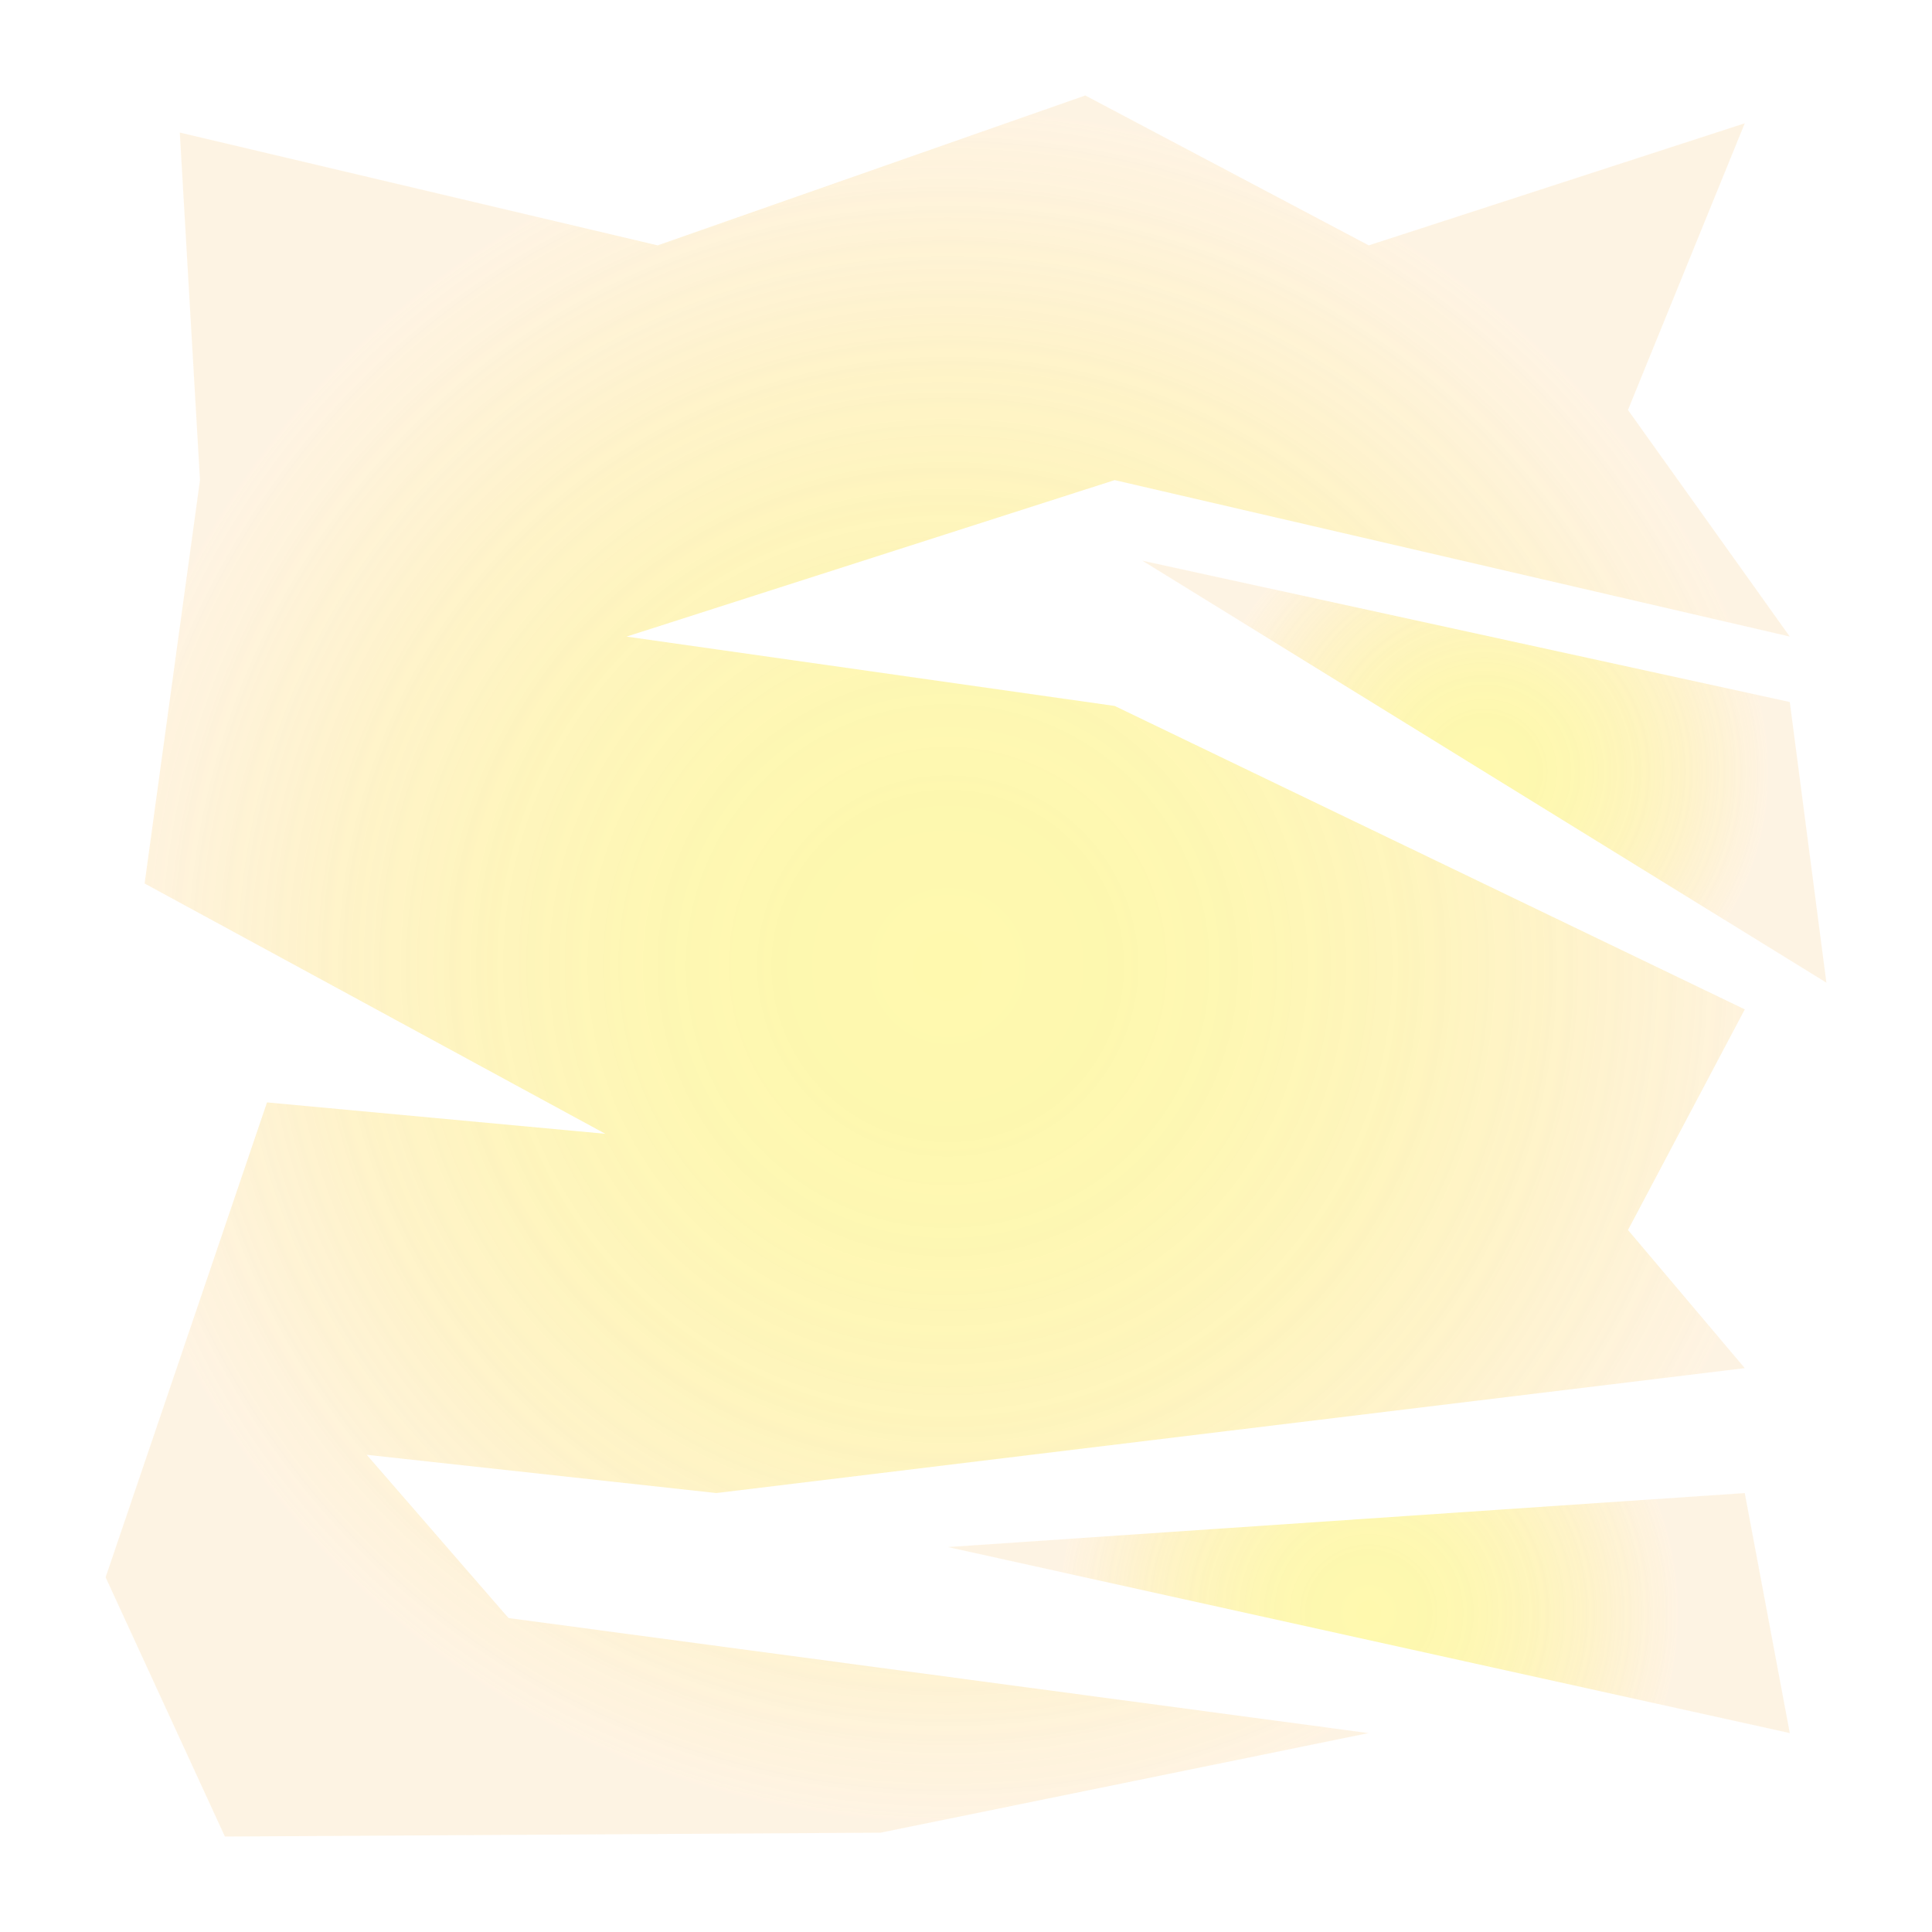
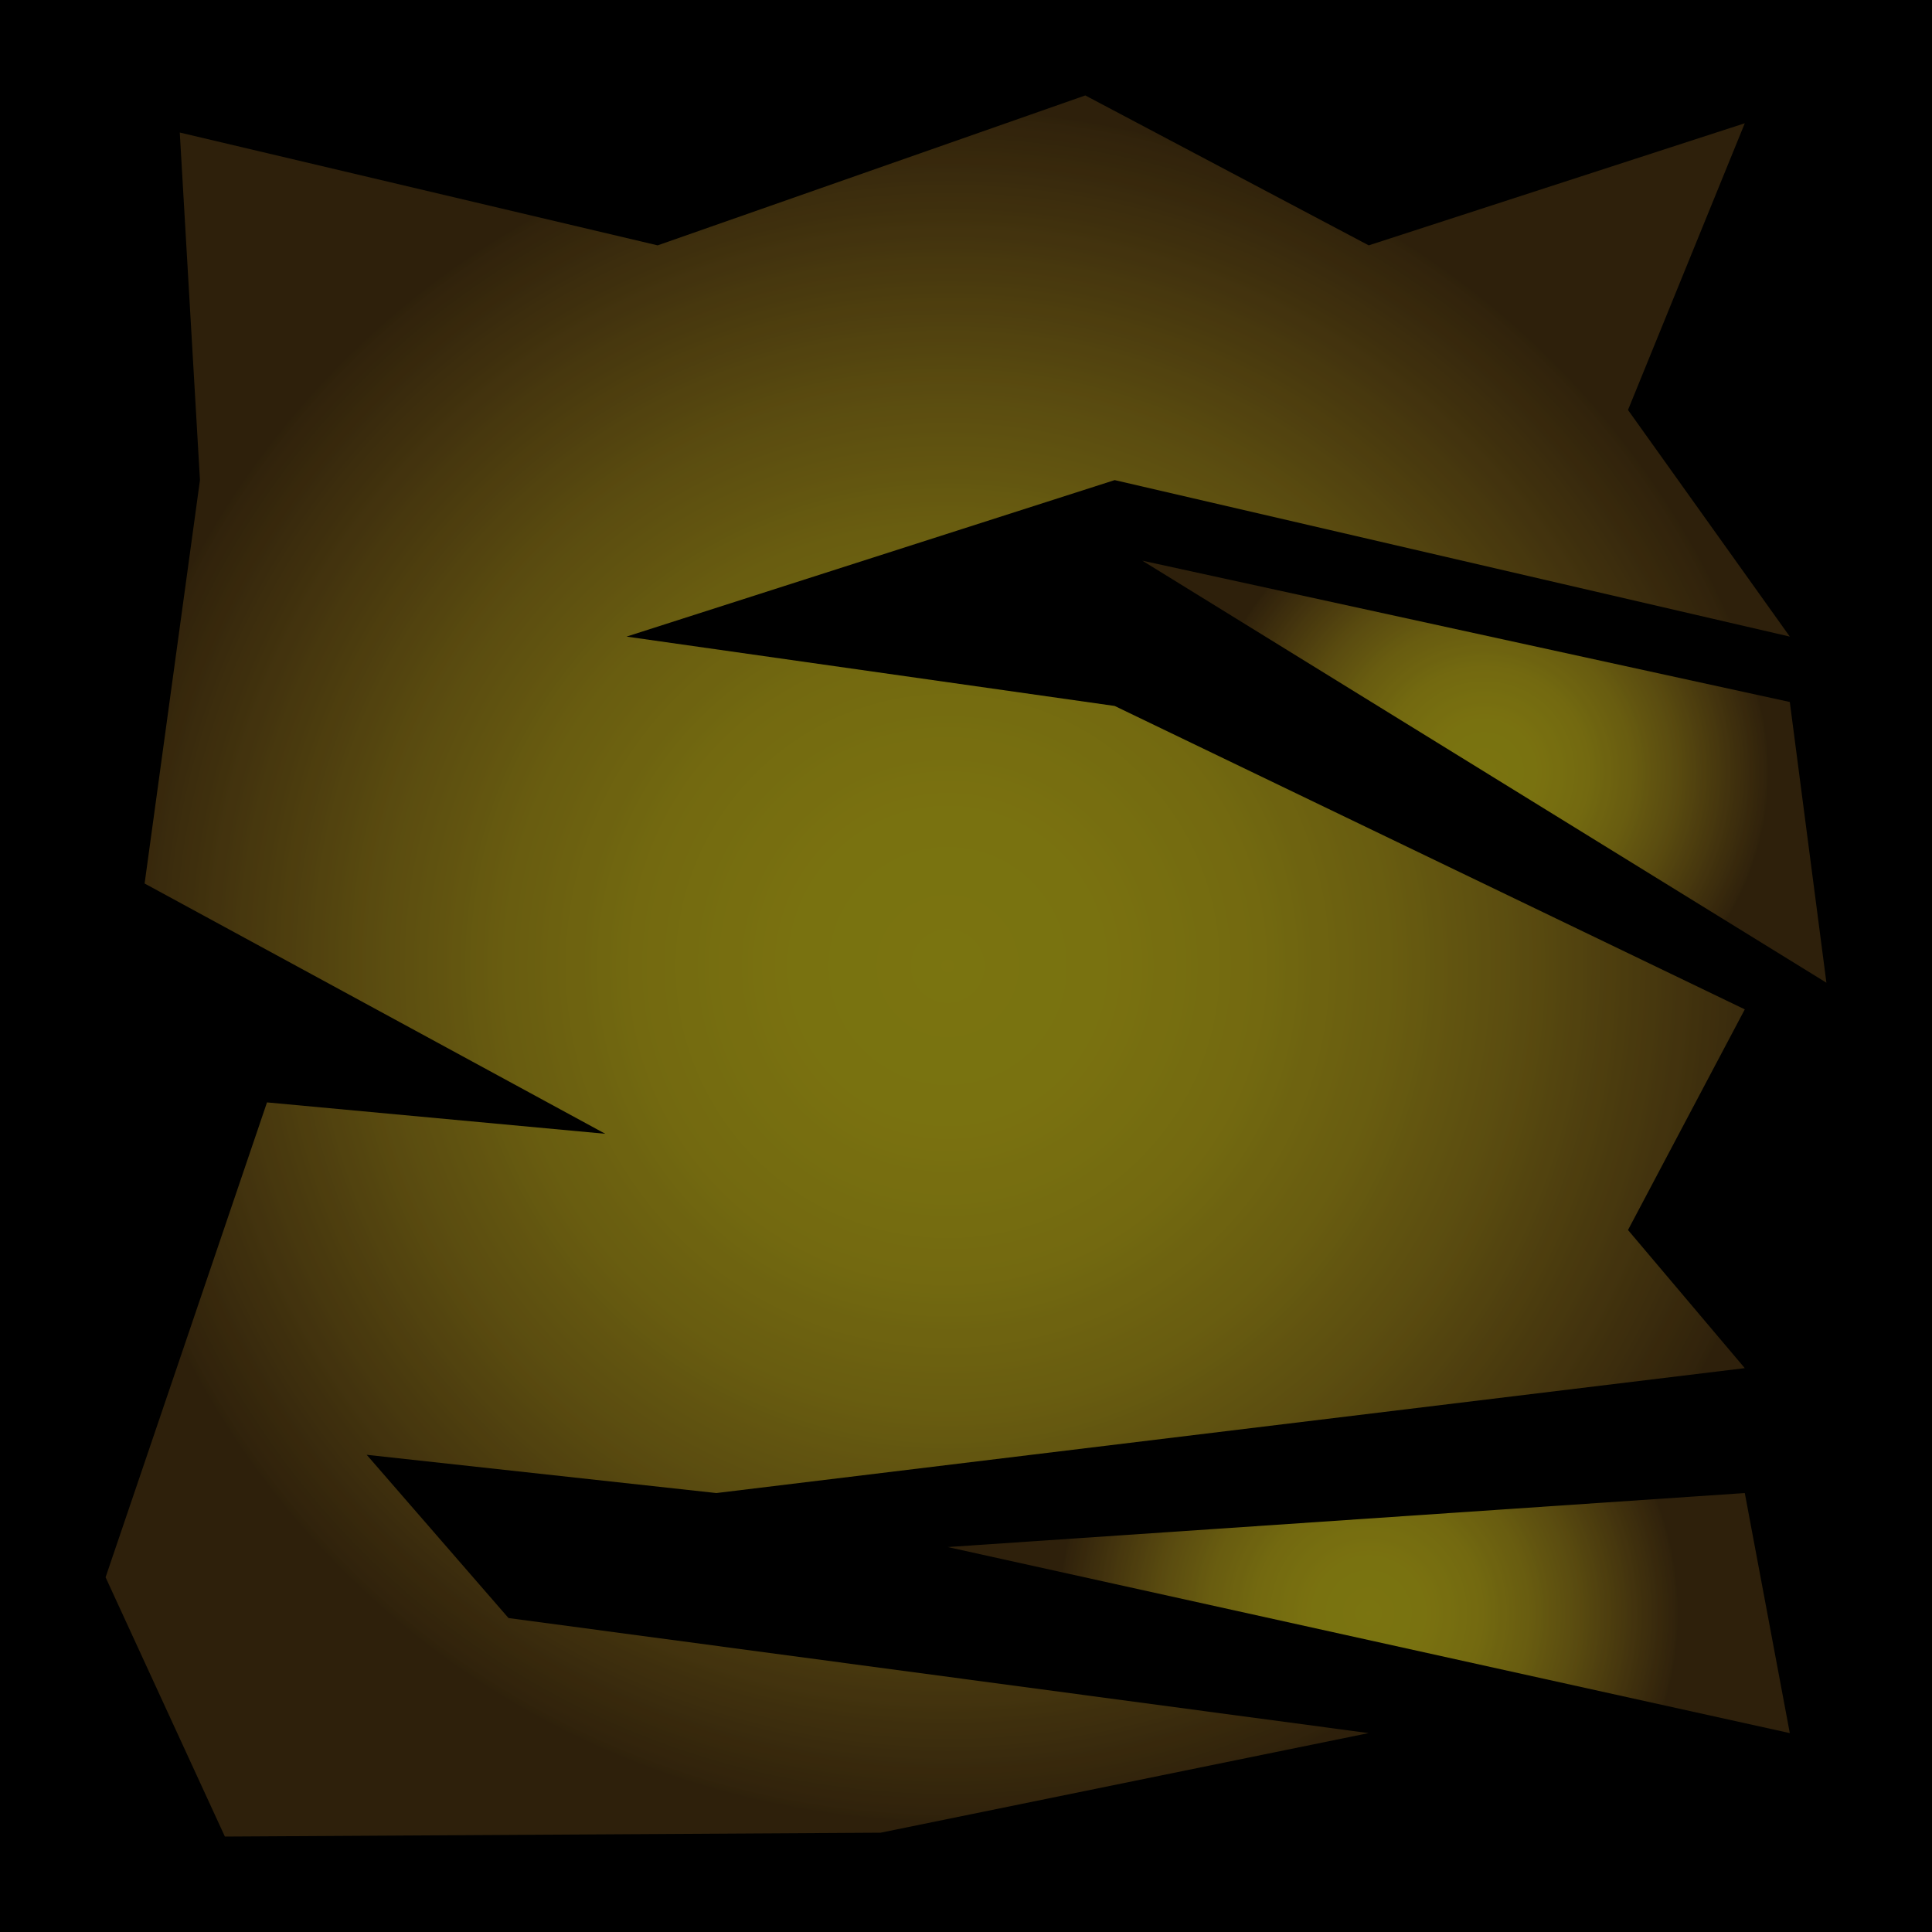
- <svg xmlns="http://www.w3.org/2000/svg" xmlns:xlink="http://www.w3.org/1999/xlink" id="Layer_1" data-name="Layer 1" viewBox="0 0 200 200">
+ <svg xmlns="http://www.w3.org/2000/svg" xmlns:xlink="http://www.w3.org/1999/xlink" data-name="Layer 1" viewBox="0 0 200 200">
  <defs>
-     <style>.cls-1{opacity:0.74;}.cls-2,.cls-3,.cls-4{opacity:0.62;}.cls-2{fill:url(#radial-gradient);}.cls-3{fill:url(#radial-gradient-2);}.cls-4{fill:url(#radial-gradient-3);}</style>
-     <radialGradient id="radial-gradient" cx="98.11" cy="100" r="88.66" gradientUnits="userSpaceOnUse">
-       <stop offset="0" stop-color="#fcee21" stop-opacity="0.8" />
-       <stop offset="0.19" stop-color="#fcec22" stop-opacity="0.79" />
-       <stop offset="0.36" stop-color="#fce724" stop-opacity="0.75" />
-       <stop offset="0.52" stop-color="#fcdf27" stop-opacity="0.68" />
-       <stop offset="0.68" stop-color="#fcd32c" stop-opacity="0.58" />
-       <stop offset="0.83" stop-color="#fbc433" stop-opacity="0.46" />
-       <stop offset="0.99" stop-color="#fbb23a" stop-opacity="0.32" />
-       <stop offset="1" stop-color="#fbb03b" stop-opacity="0.3" />
+     <style>
+    .robomission--background-yellow--cls-1{opacity:0.84;}.robomission--background-yellow--cls-2,.robomission--background-yellow--cls-3,.robomission--background-yellow--cls-4{opacity:0.72;}.robomission--background-yellow--cls-2{fill:url(#robomission--background-yellow--radial-gradient);}.robomission--background-yellow--cls-3{fill:url(#robomission--background-yellow--radial-gradient-2);}.robomission--background-yellow--cls-4{fill:url(#robomission--background-yellow--radial-gradient-3);}
+   </style>
+     <radialGradient cx="98.11" cy="100" gradientUnits="userSpaceOnUse" id="robomission--background-yellow--radial-gradient" r="88.66">
+       <stop offset="0" stop-color="#fcee21" stop-opacity=".8" />
+       <stop offset=".19" stop-color="#fcec22" stop-opacity=".79" />
+       <stop offset=".36" stop-color="#fce724" stop-opacity=".75" />
+       <stop offset=".52" stop-color="#fcdf27" stop-opacity=".68" />
+       <stop offset=".68" stop-color="#fcd32c" stop-opacity=".58" />
+       <stop offset=".83" stop-color="#fbc433" stop-opacity=".46" />
+       <stop offset=".99" stop-color="#fbb23a" stop-opacity=".32" />
+       <stop offset="1" stop-color="#fbb03b" stop-opacity=".3" />
    </radialGradient>
-     <radialGradient id="radial-gradient-2" cx="153.66" cy="79.88" r="29.42" xlink:href="#radial-gradient" />
-     <radialGradient id="radial-gradient-3" cx="141.69" cy="166.99" r="32.05" xlink:href="#radial-gradient" />
+     <radialGradient cx="153.66" cy="79.88" id="robomission--background-yellow--radial-gradient-2" r="29.42" xlink:href="#robomission--background-yellow--radial-gradient" />
+     <radialGradient cx="141.69" cy="166.99" id="robomission--background-yellow--radial-gradient-3" r="32.05" xlink:href="#robomission--background-yellow--radial-gradient" />
  </defs>
-   <g class="cls-1">
-     <polygon class="cls-2" points="18.61 13.72 68.08 25.4 112.35 9.88 141.69 25.4 180.62 12.76 168.53 42.44 185.28 65.9 115.39 49.7 64.86 65.9 115.39 73.08 180.62 104.49 168.53 127.33 180.62 141.63 74.16 154.56 37.96 150.6 52.64 167.5 141.68 179.41 91.16 189.72 23.28 190.12 10.93 163.28 27.64 114.12 62.66 117.37 14.97 91.46 20.7 49.7 18.61 13.72" />
-     <polygon class="cls-3" points="118.25 58.04 185.28 72.67 189.07 101.73 118.25 58.04" />
-     <polygon class="cls-4" points="98.11 160.15 180.62 154.56 185.28 179.41 98.11 160.15" />
+   <rect style="opacity:1;fill:#000000;fill-opacity:1;" width="200" height="200" x="0" y="0" />
+   <g class="robomission--background-yellow--cls-1">
+     <polygon class="robomission--background-yellow--cls-2" points="18.61 13.72 68.08 25.4 112.35 9.88 141.69 25.4 180.62 12.76 168.53 42.44 185.28 65.9 115.39 49.7 64.86 65.9 115.39 73.08 180.62 104.49 168.53 127.33 180.62 141.63 74.16 154.56 37.96 150.6 52.64 167.5 141.68 179.41 91.16 189.72 23.28 190.12 10.93 163.28 27.64 114.12 62.66 117.37 14.97 91.46 20.7 49.7" />
+     <polygon class="robomission--background-yellow--cls-3" points="118.25 58.04 185.28 72.67 189.07 101.73" />
+     <polygon class="robomission--background-yellow--cls-4" points="98.11 160.15 180.62 154.56 185.28 179.41" />
  </g>
</svg>
